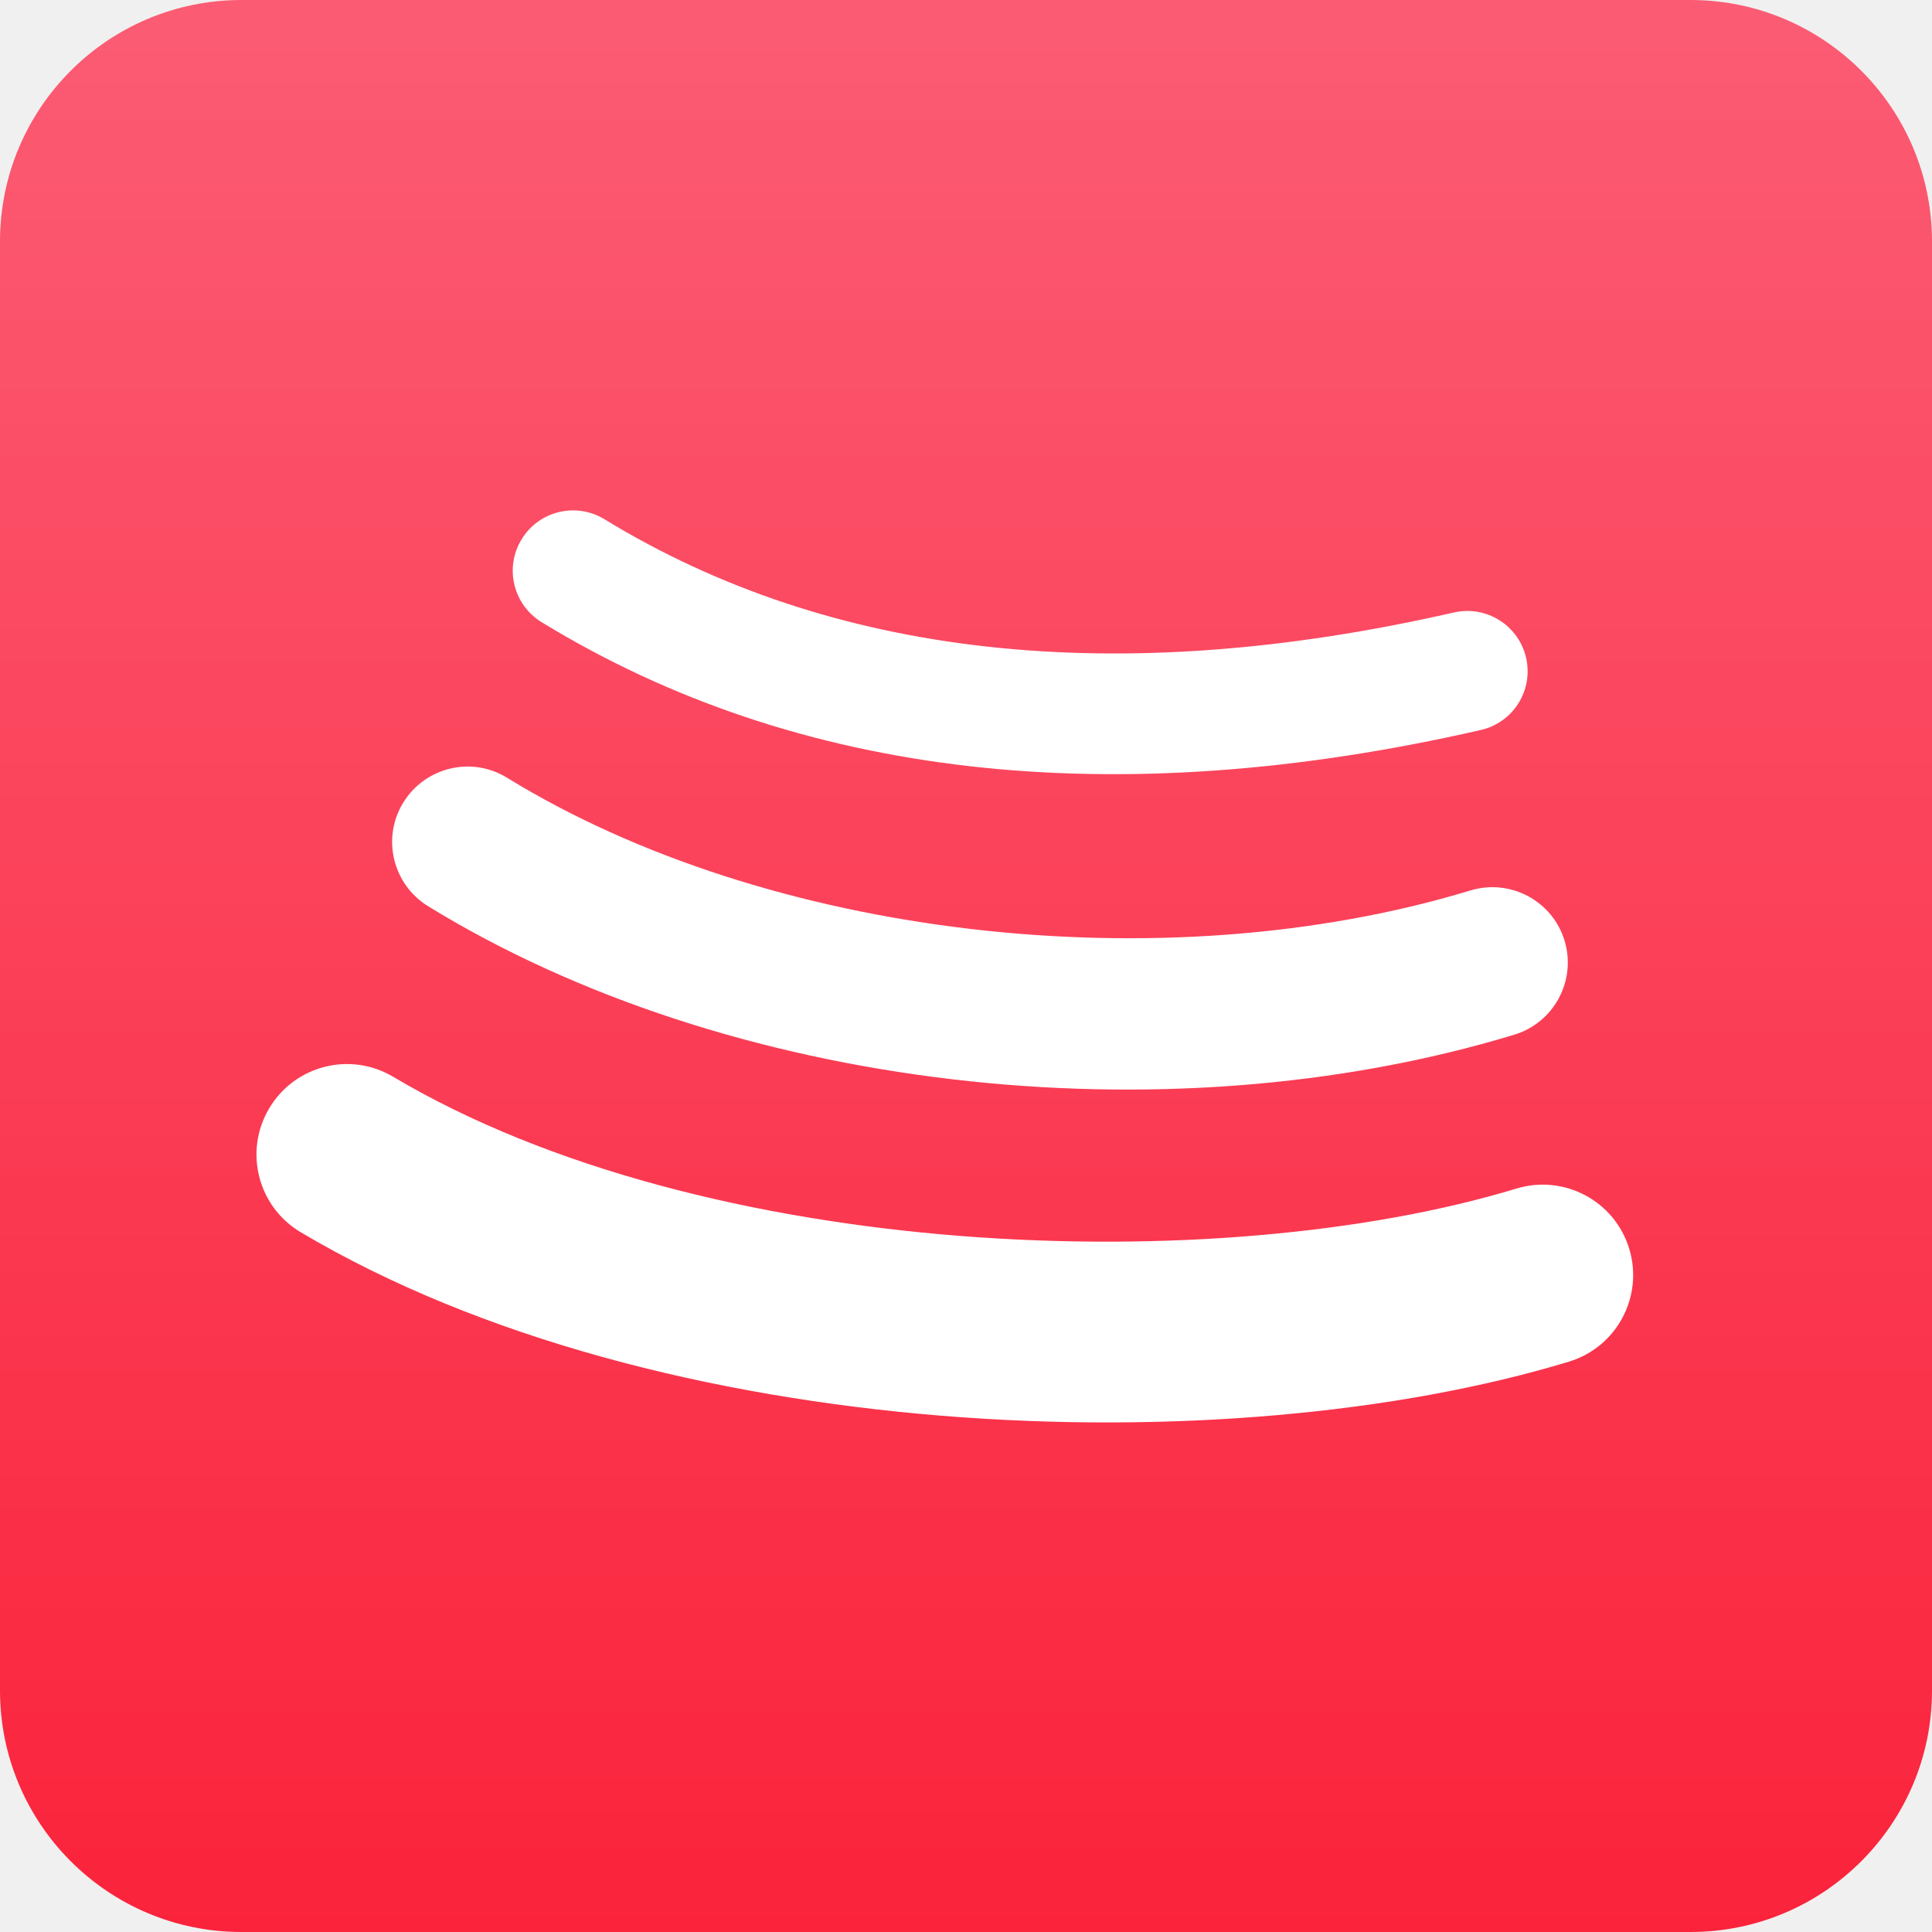
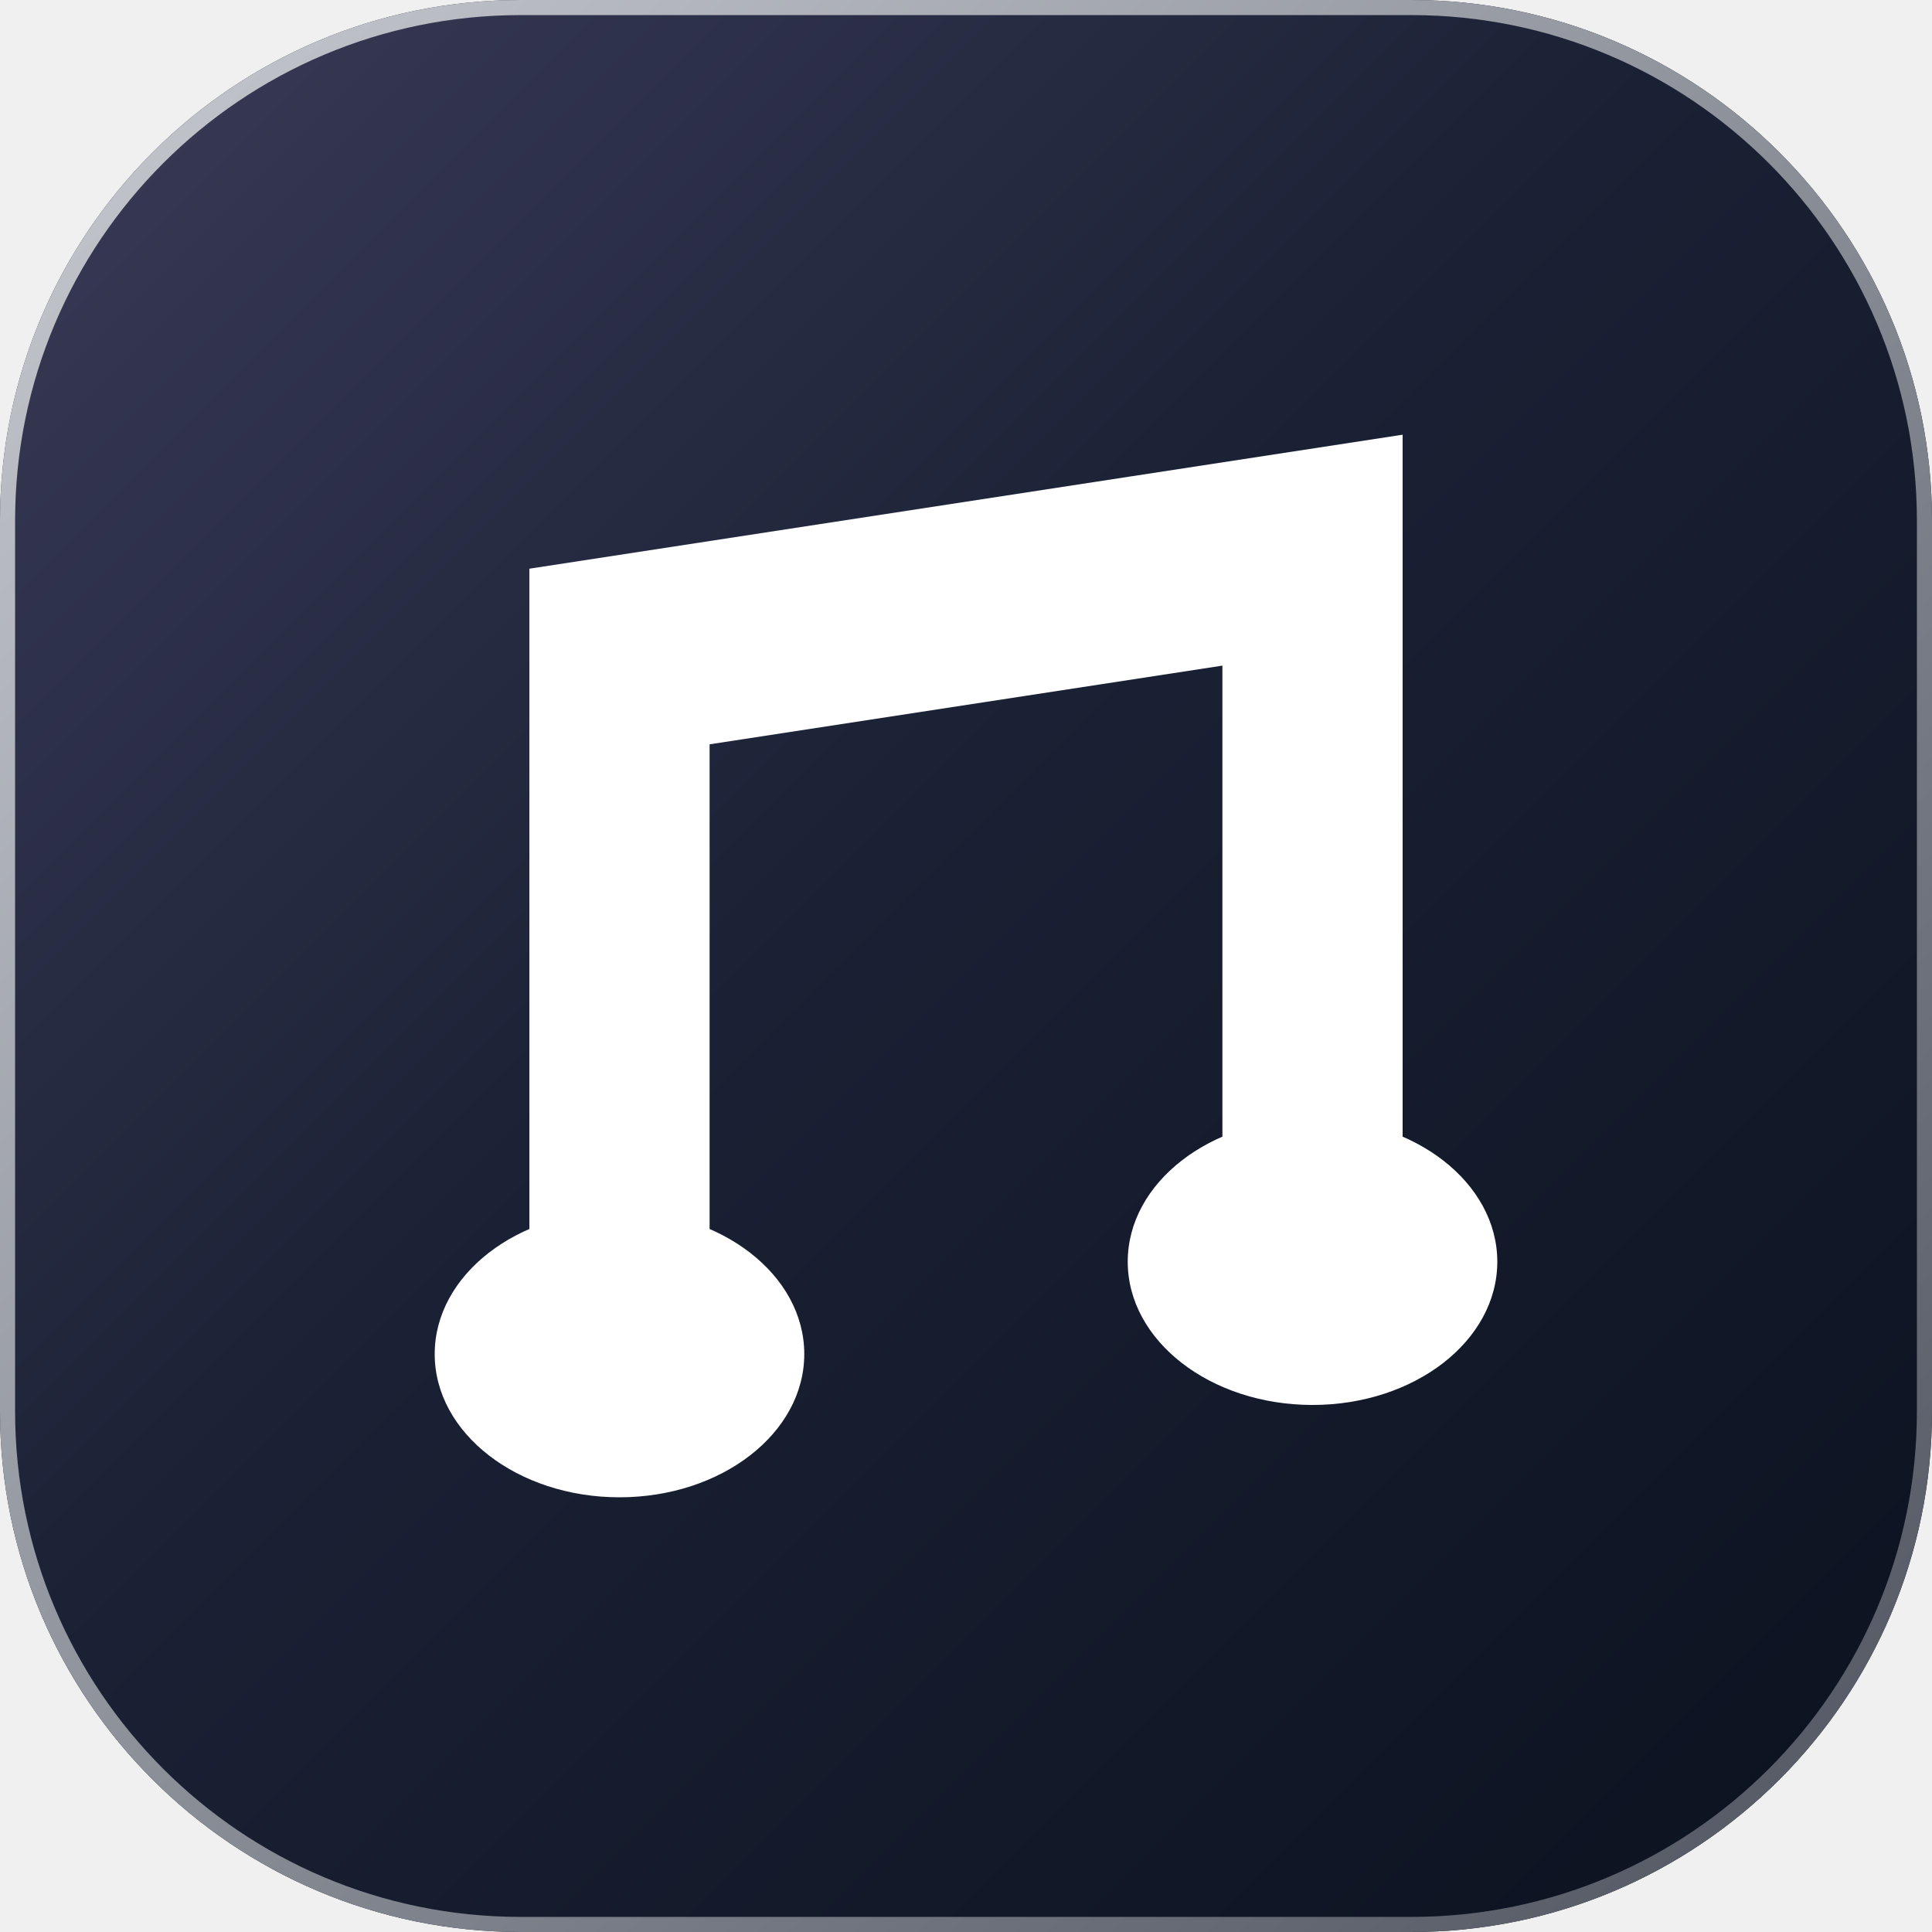
<svg xmlns="http://www.w3.org/2000/svg" width="1024" height="1024" viewBox="0 0 1024 1024" fill="none">
-   <rect width="1024" height="1024" rx="128" fill="url(#paint0_linear_1_3)" />
-   <path d="M142.673 587.458C156.137 564.68 185.634 557.171 208.339 570.696H208.363C373.538 668.803 646.056 677.824 803.759 629.96C829.083 622.28 855.863 636.576 863.537 661.9C871.211 687.236 856.927 713.999 831.585 721.698C650.553 776.654 349.61 766.036 159.441 653.143C136.614 639.624 129.148 610.206 142.673 587.458ZM213.749 425.386C225.316 406.567 249.917 400.631 268.705 412.198C406.463 496.89 616.454 521.412 779.396 471.951C800.527 465.569 822.846 477.478 829.26 498.574C835.624 519.705 823.709 541.982 802.614 548.408C616.491 604.882 385.105 577.526 226.906 480.312C208.118 468.745 202.183 444.15 213.749 425.386ZM276.478 285.823C285.657 270.768 305.363 265.994 320.418 275.235C440.747 348.734 592.225 365.381 770.619 324.622C787.81 320.706 804.946 331.476 808.862 348.673C812.797 365.87 802.069 383.005 784.836 386.922C589.612 431.542 422.154 412.32 287.064 329.763C272.01 320.522 267.237 300.877 276.478 285.823Z" fill="white" />
+   <rect width="1024" height="1024" rx="276" fill="url(#paint0_linear_1_3)" />
+   <rect x="4" y="4" width="1016" height="1016" rx="272" fill="none" stroke="url(#paint1_linear_1_3)" stroke-width="8" />
+   <path fill="#FFFFFF" d="M280.58 301.42 L376.10 301.42 L376.10 717.68 L280.58 717.68 Z M647.90 252.42 L743.42 252.42 L743.42 668.74 L647.90 668.74 Z M230.40 717.68 A97.94 75.92 0 1 1 426.28 717.68 A97.94 75.92 0 1 1 230.40 717.68 Z M597.72 668.74 A97.94 75.92 0 1 1 793.60 668.74 A97.94 75.92 0 1 1 597.72 668.74 Z M280.58 301.42 L743.42 230.40 L743.42 338.14 L280.58 409.16 Z" />
  <defs>
-     <linearGradient id="paint0_linear_1_3" x1="512" y1="0" x2="512" y2="1024" gradientUnits="userSpaceOnUse">
-       <stop stop-color="#FB5C74" />
-       <stop offset="1" stop-color="#FA233B" />
+     <linearGradient id="paint0_linear_1_3" x1="0" y1="0" x2="1024" y2="1024" gradientUnits="userSpaceOnUse">
+       <stop stop-color="#3C3C59" />
+       <stop offset="0.45" stop-color="#1A2134" />
+       <stop offset="1" stop-color="#0B111E" />
+     </linearGradient>
+     <linearGradient id="paint1_linear_1_3" x1="0" y1="0" x2="1024" y2="1024" gradientUnits="userSpaceOnUse">
+       <stop stop-color="#C8CBD1" />
+       <stop offset="1" stop-color="#4E535F" />
    </linearGradient>
  </defs>
</svg>
